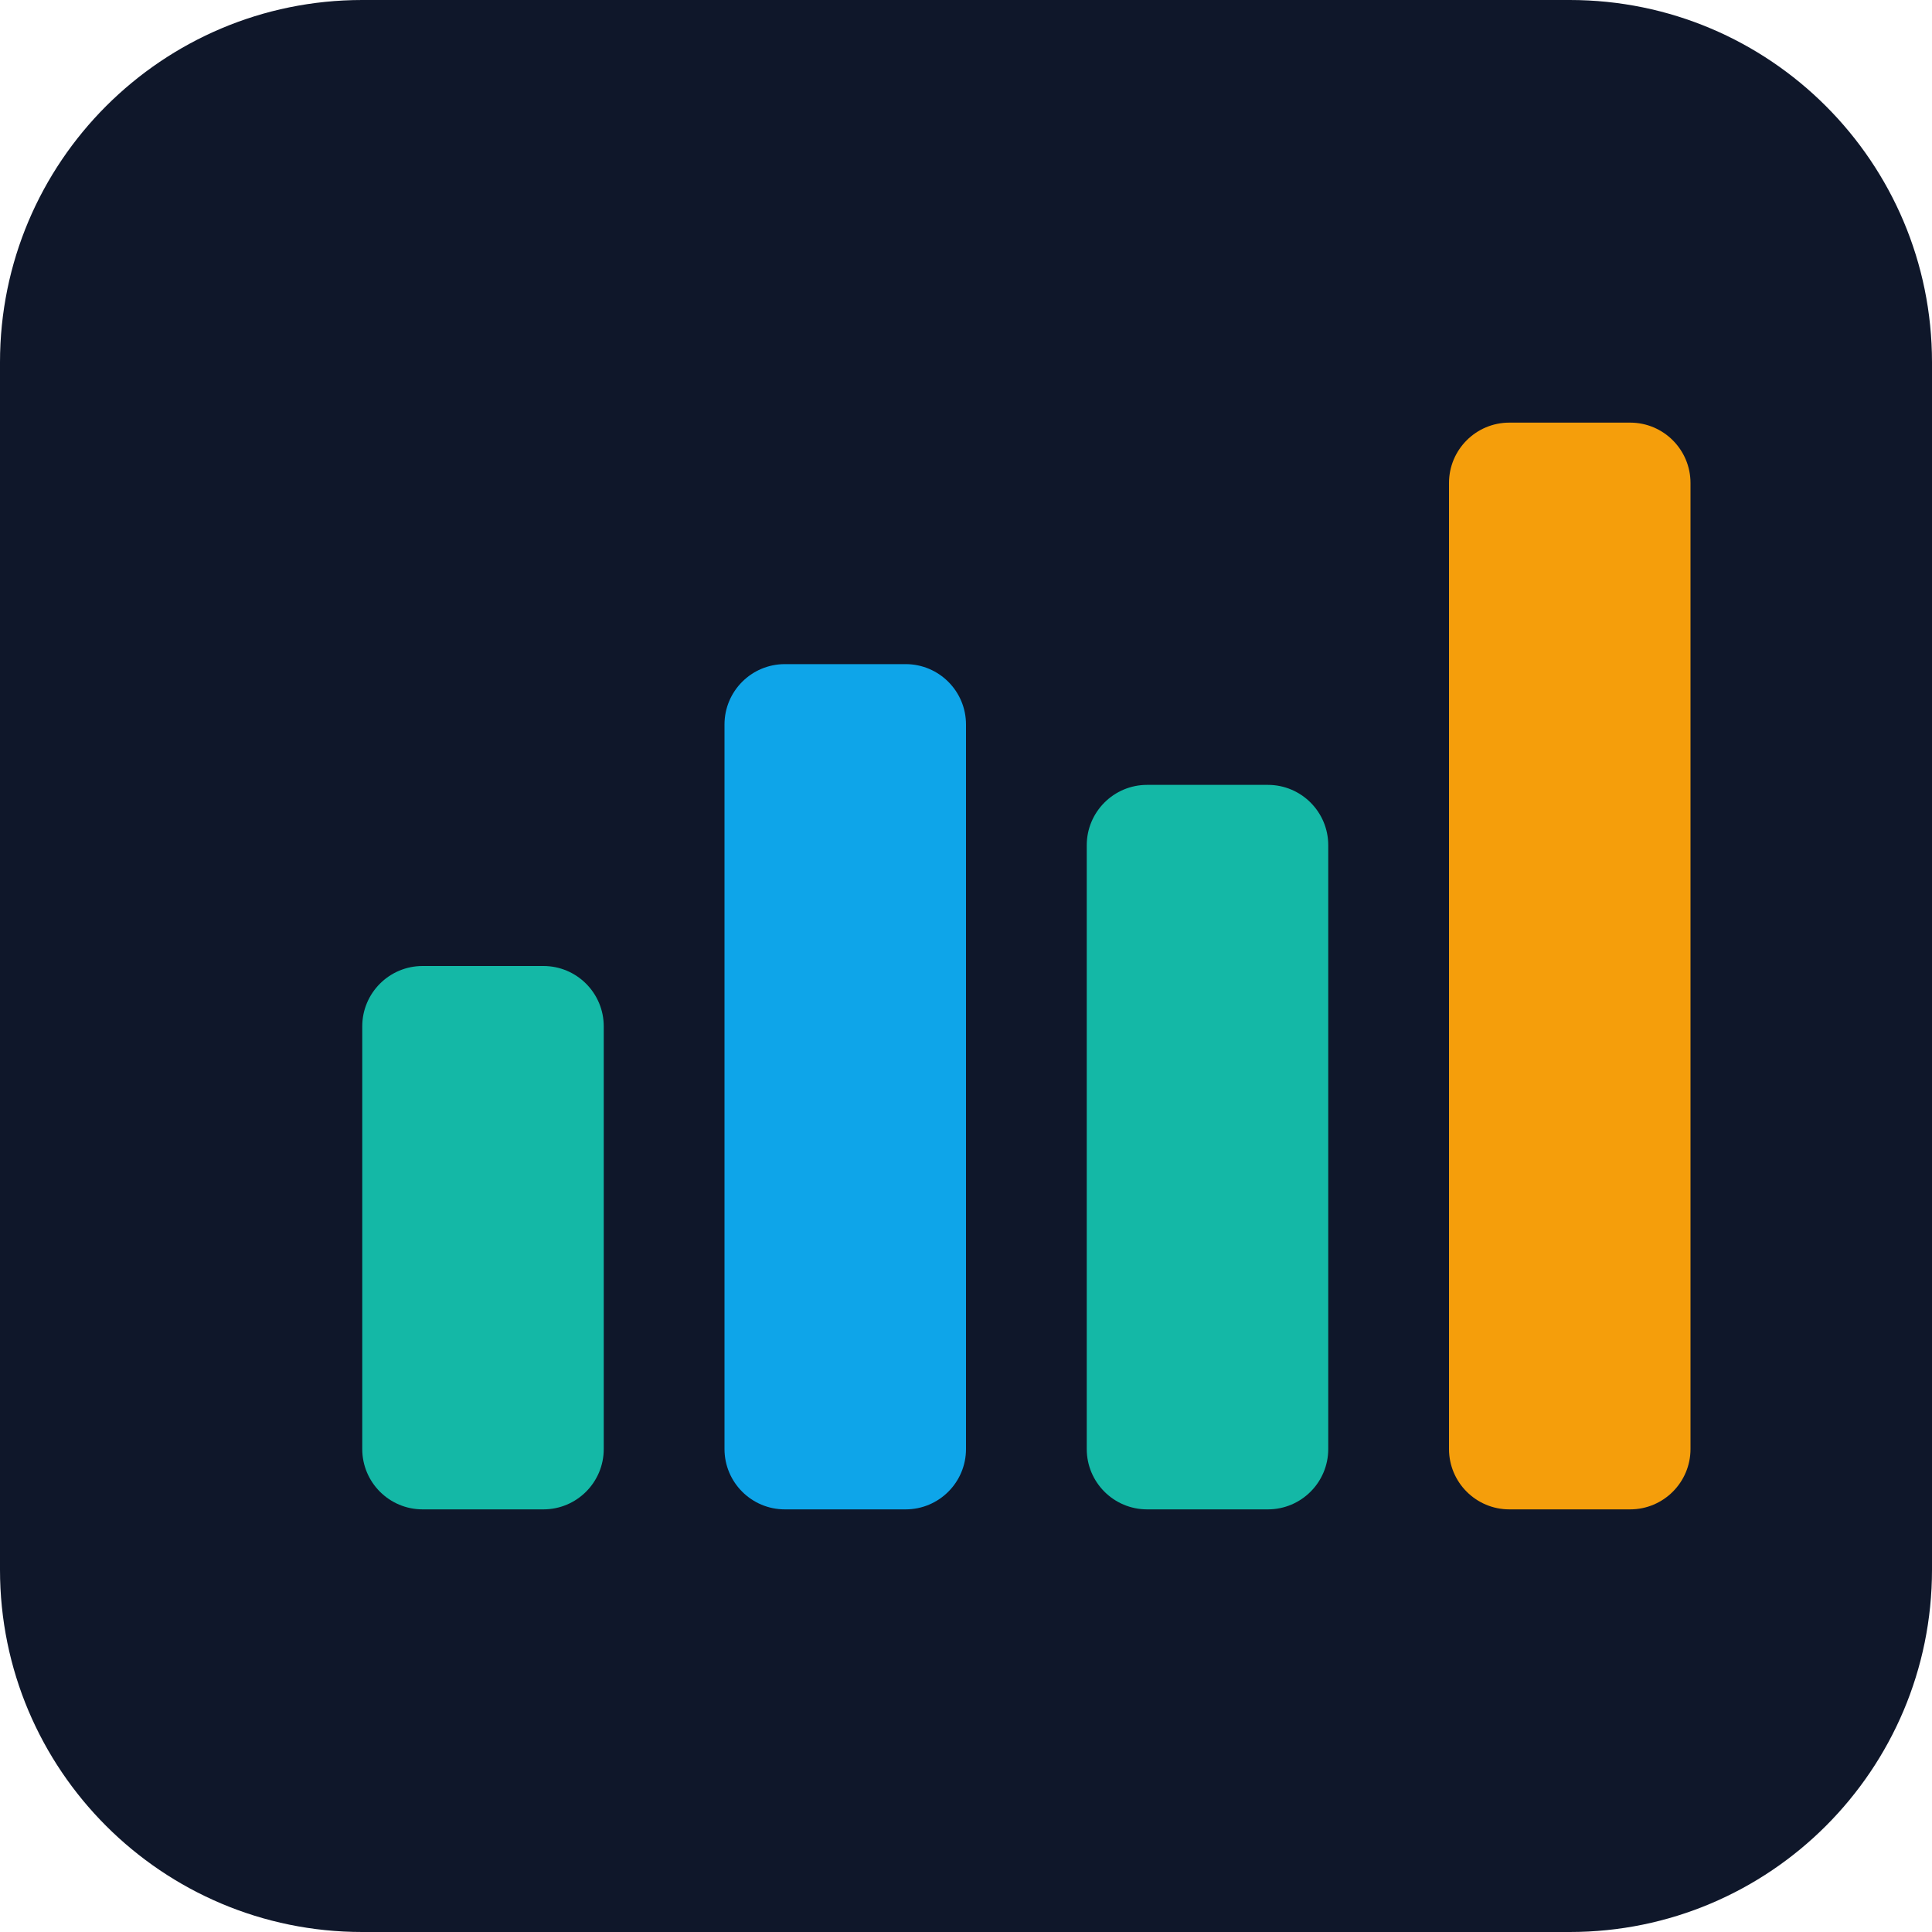
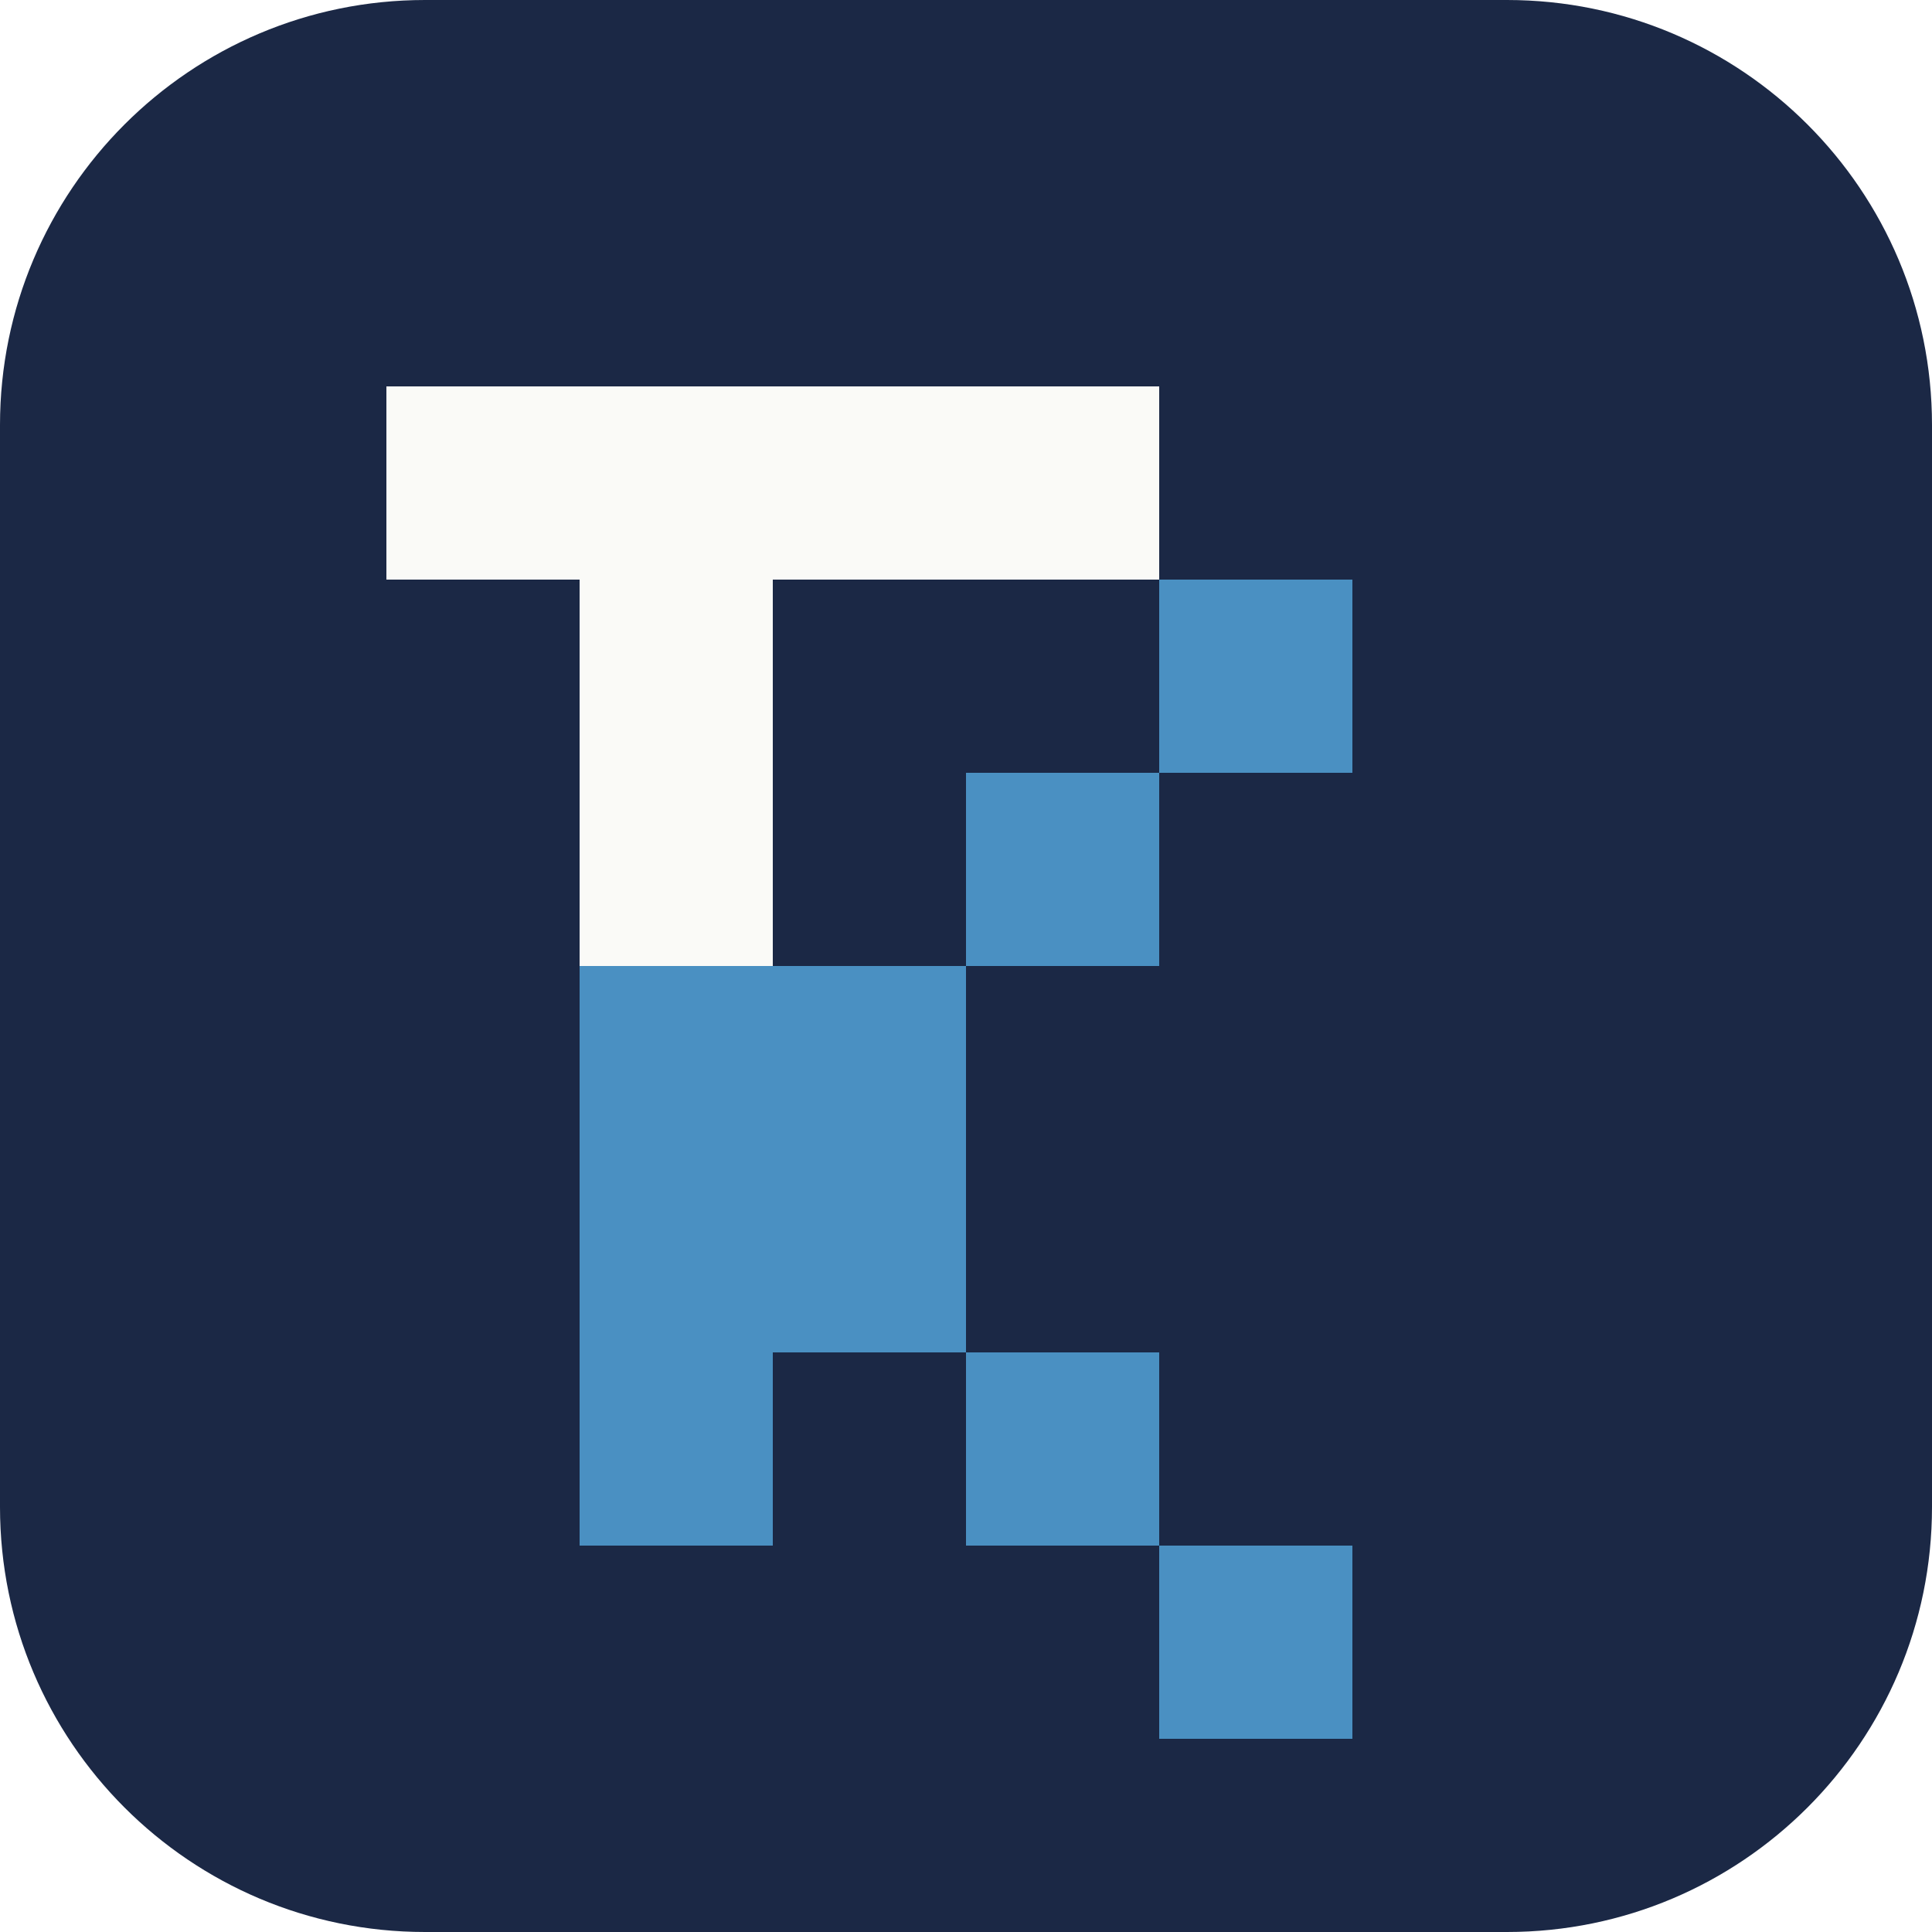
- <svg xmlns="http://www.w3.org/2000/svg" viewBox="0 0 32 32">
-   <rect width="32" height="32" rx="6" fill="#0f172a" />
-   <rect x="6" y="16" width="4" height="9" rx="1" fill="#14b8a6" />
-   <rect x="12" y="11" width="4" height="14" rx="1" fill="#0ea5e9" />
-   <rect x="18" y="13" width="4" height="12" rx="1" fill="#14b8a6" />
-   <rect x="24" y="7" width="4" height="18" rx="1" fill="#f59e0b" />
+ <svg xmlns="http://www.w3.org/2000/svg" viewBox="0 0 200 200" width="200" height="200">
+   <rect x="0" y="0" width="200" height="200" rx="44" fill="#1B2845" />
+   <rect x="40" y="40" width="80" height="20" fill="#FAFAF7" />
+   <rect x="60" y="60" width="20" height="40" fill="#FAFAF7" />
+   <rect x="60" y="100" width="20" height="60" fill="#4A90C2" />
+   <rect x="80" y="100" width="20" height="20" fill="#4A90C2" />
+   <rect x="100" y="80" width="20" height="20" fill="#4A90C2" />
+   <rect x="120" y="60" width="20" height="20" fill="#4A90C2" />
+   <rect x="80" y="120" width="20" height="20" fill="#4A90C2" />
+   <rect x="100" y="140" width="20" height="20" fill="#4A90C2" />
+   <rect x="120" y="160" width="20" height="20" fill="#4A90C2" />
</svg>
